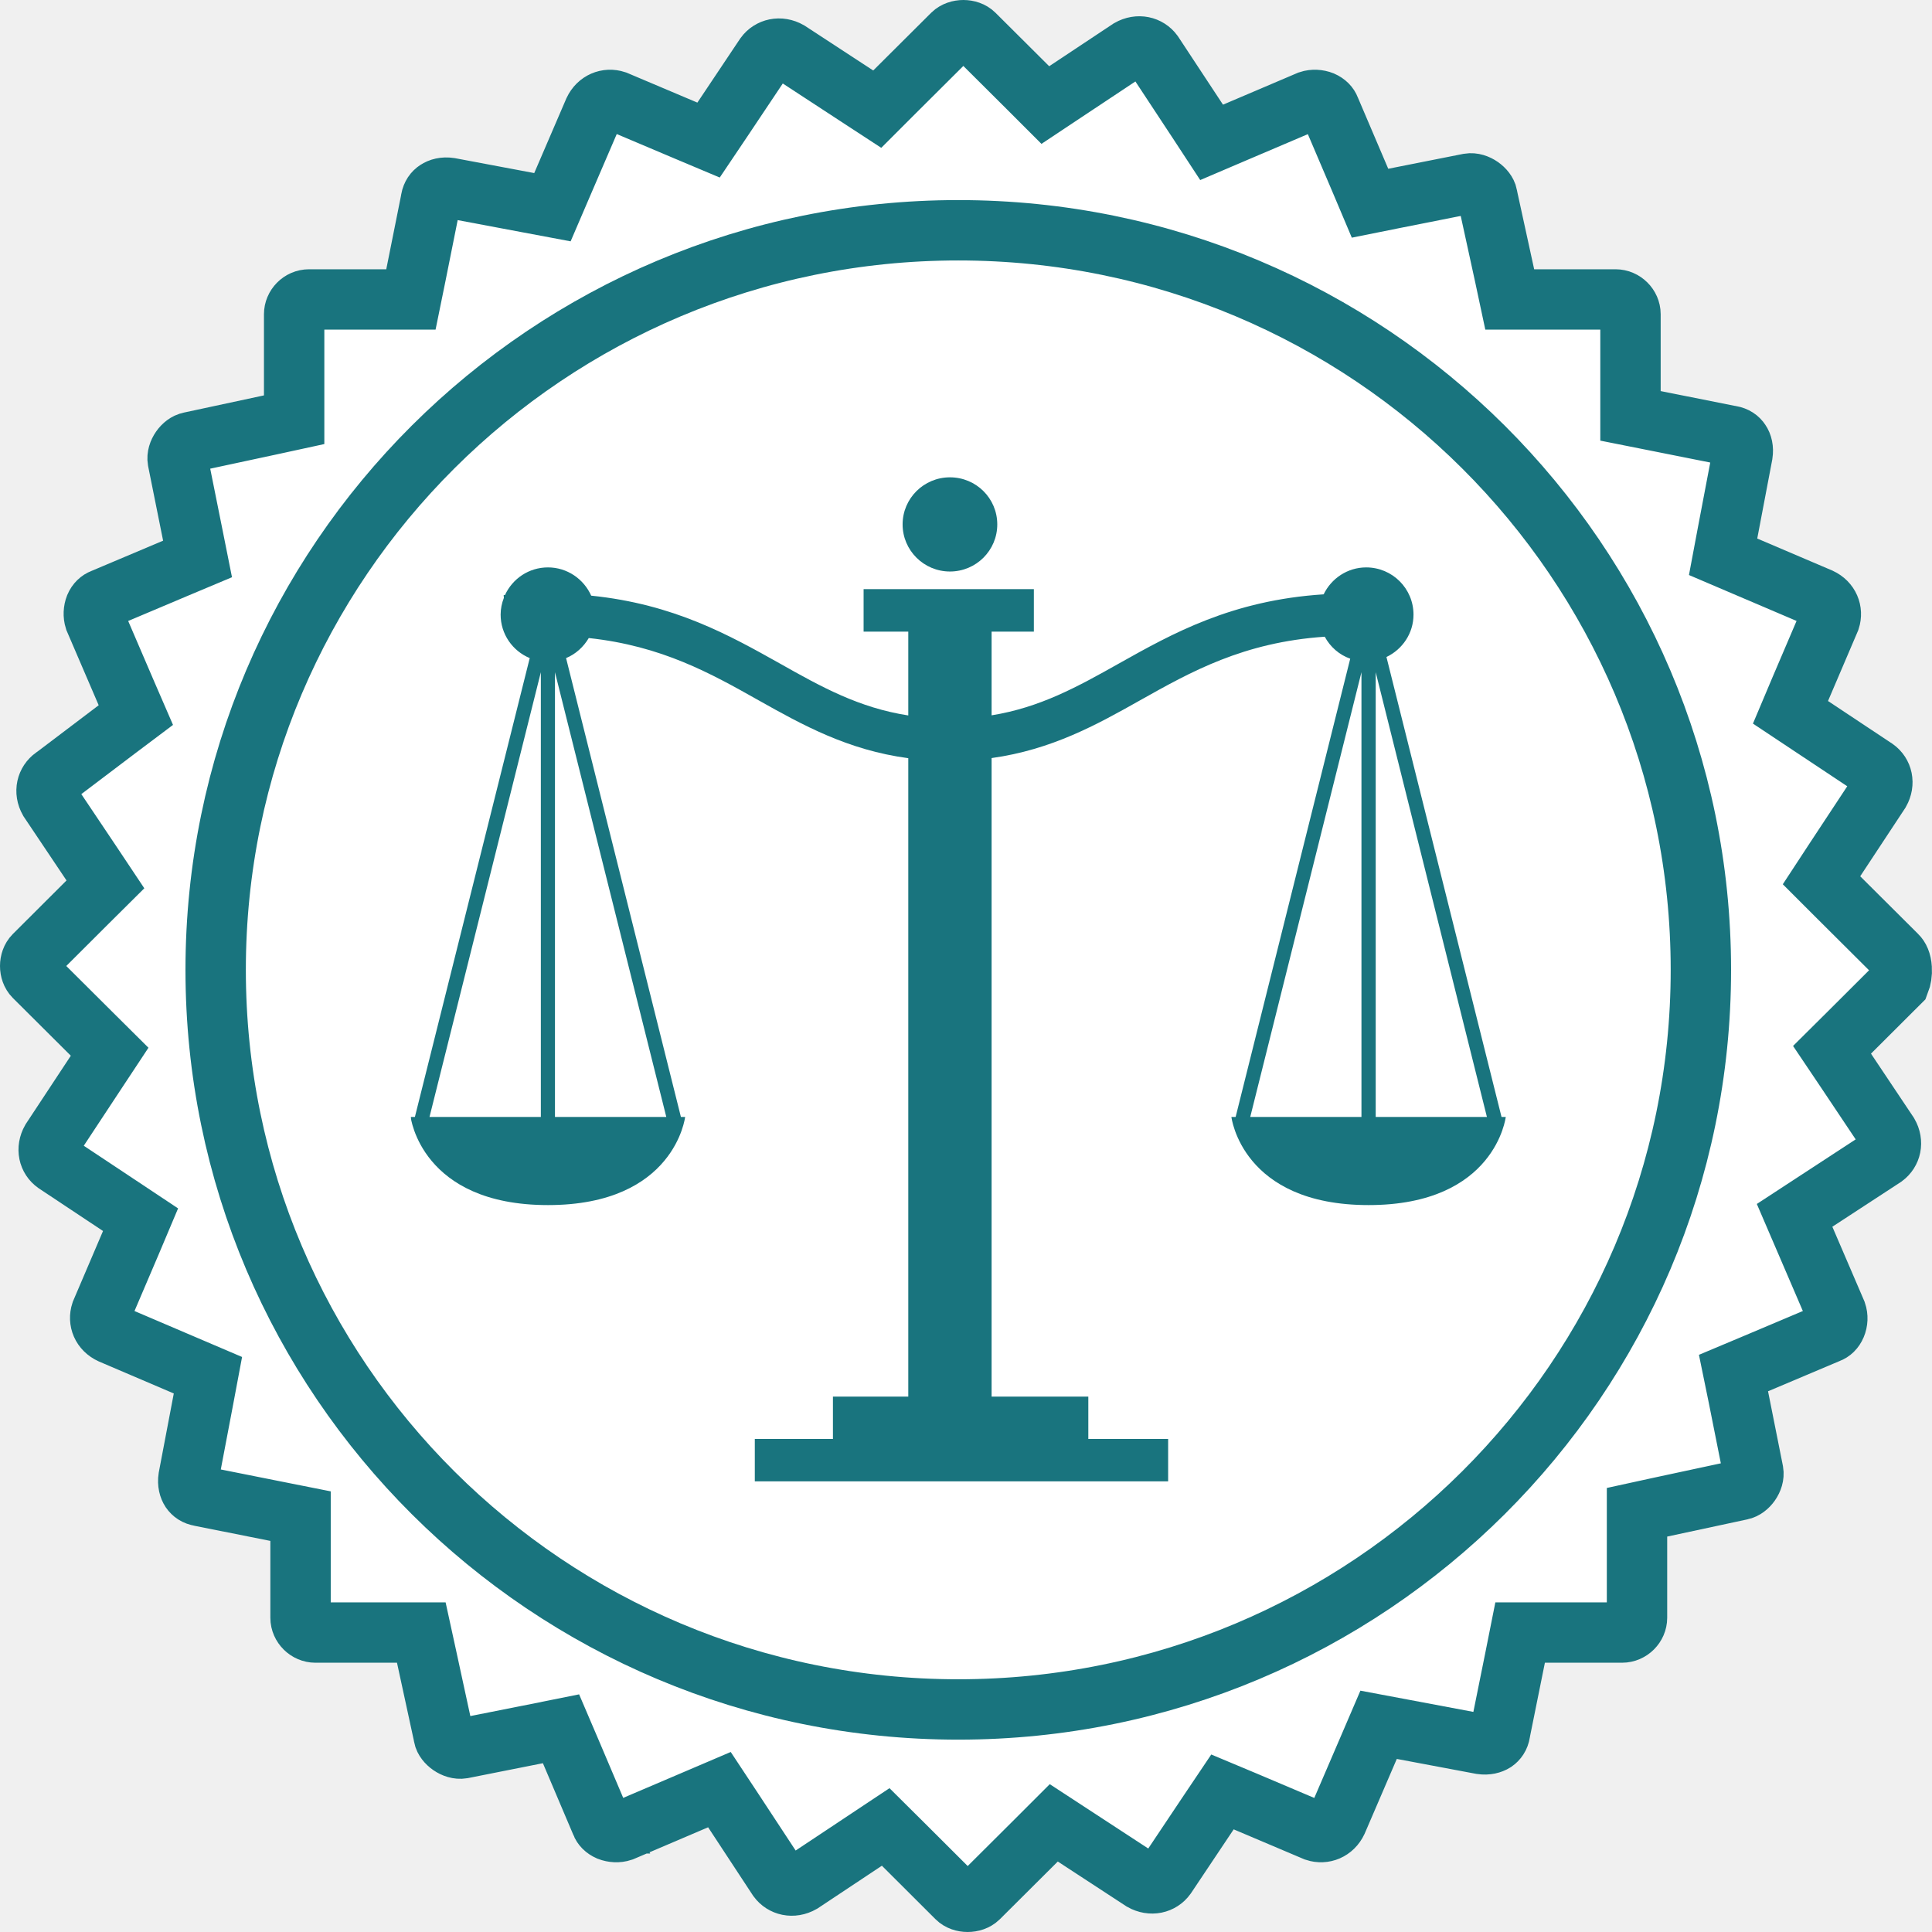
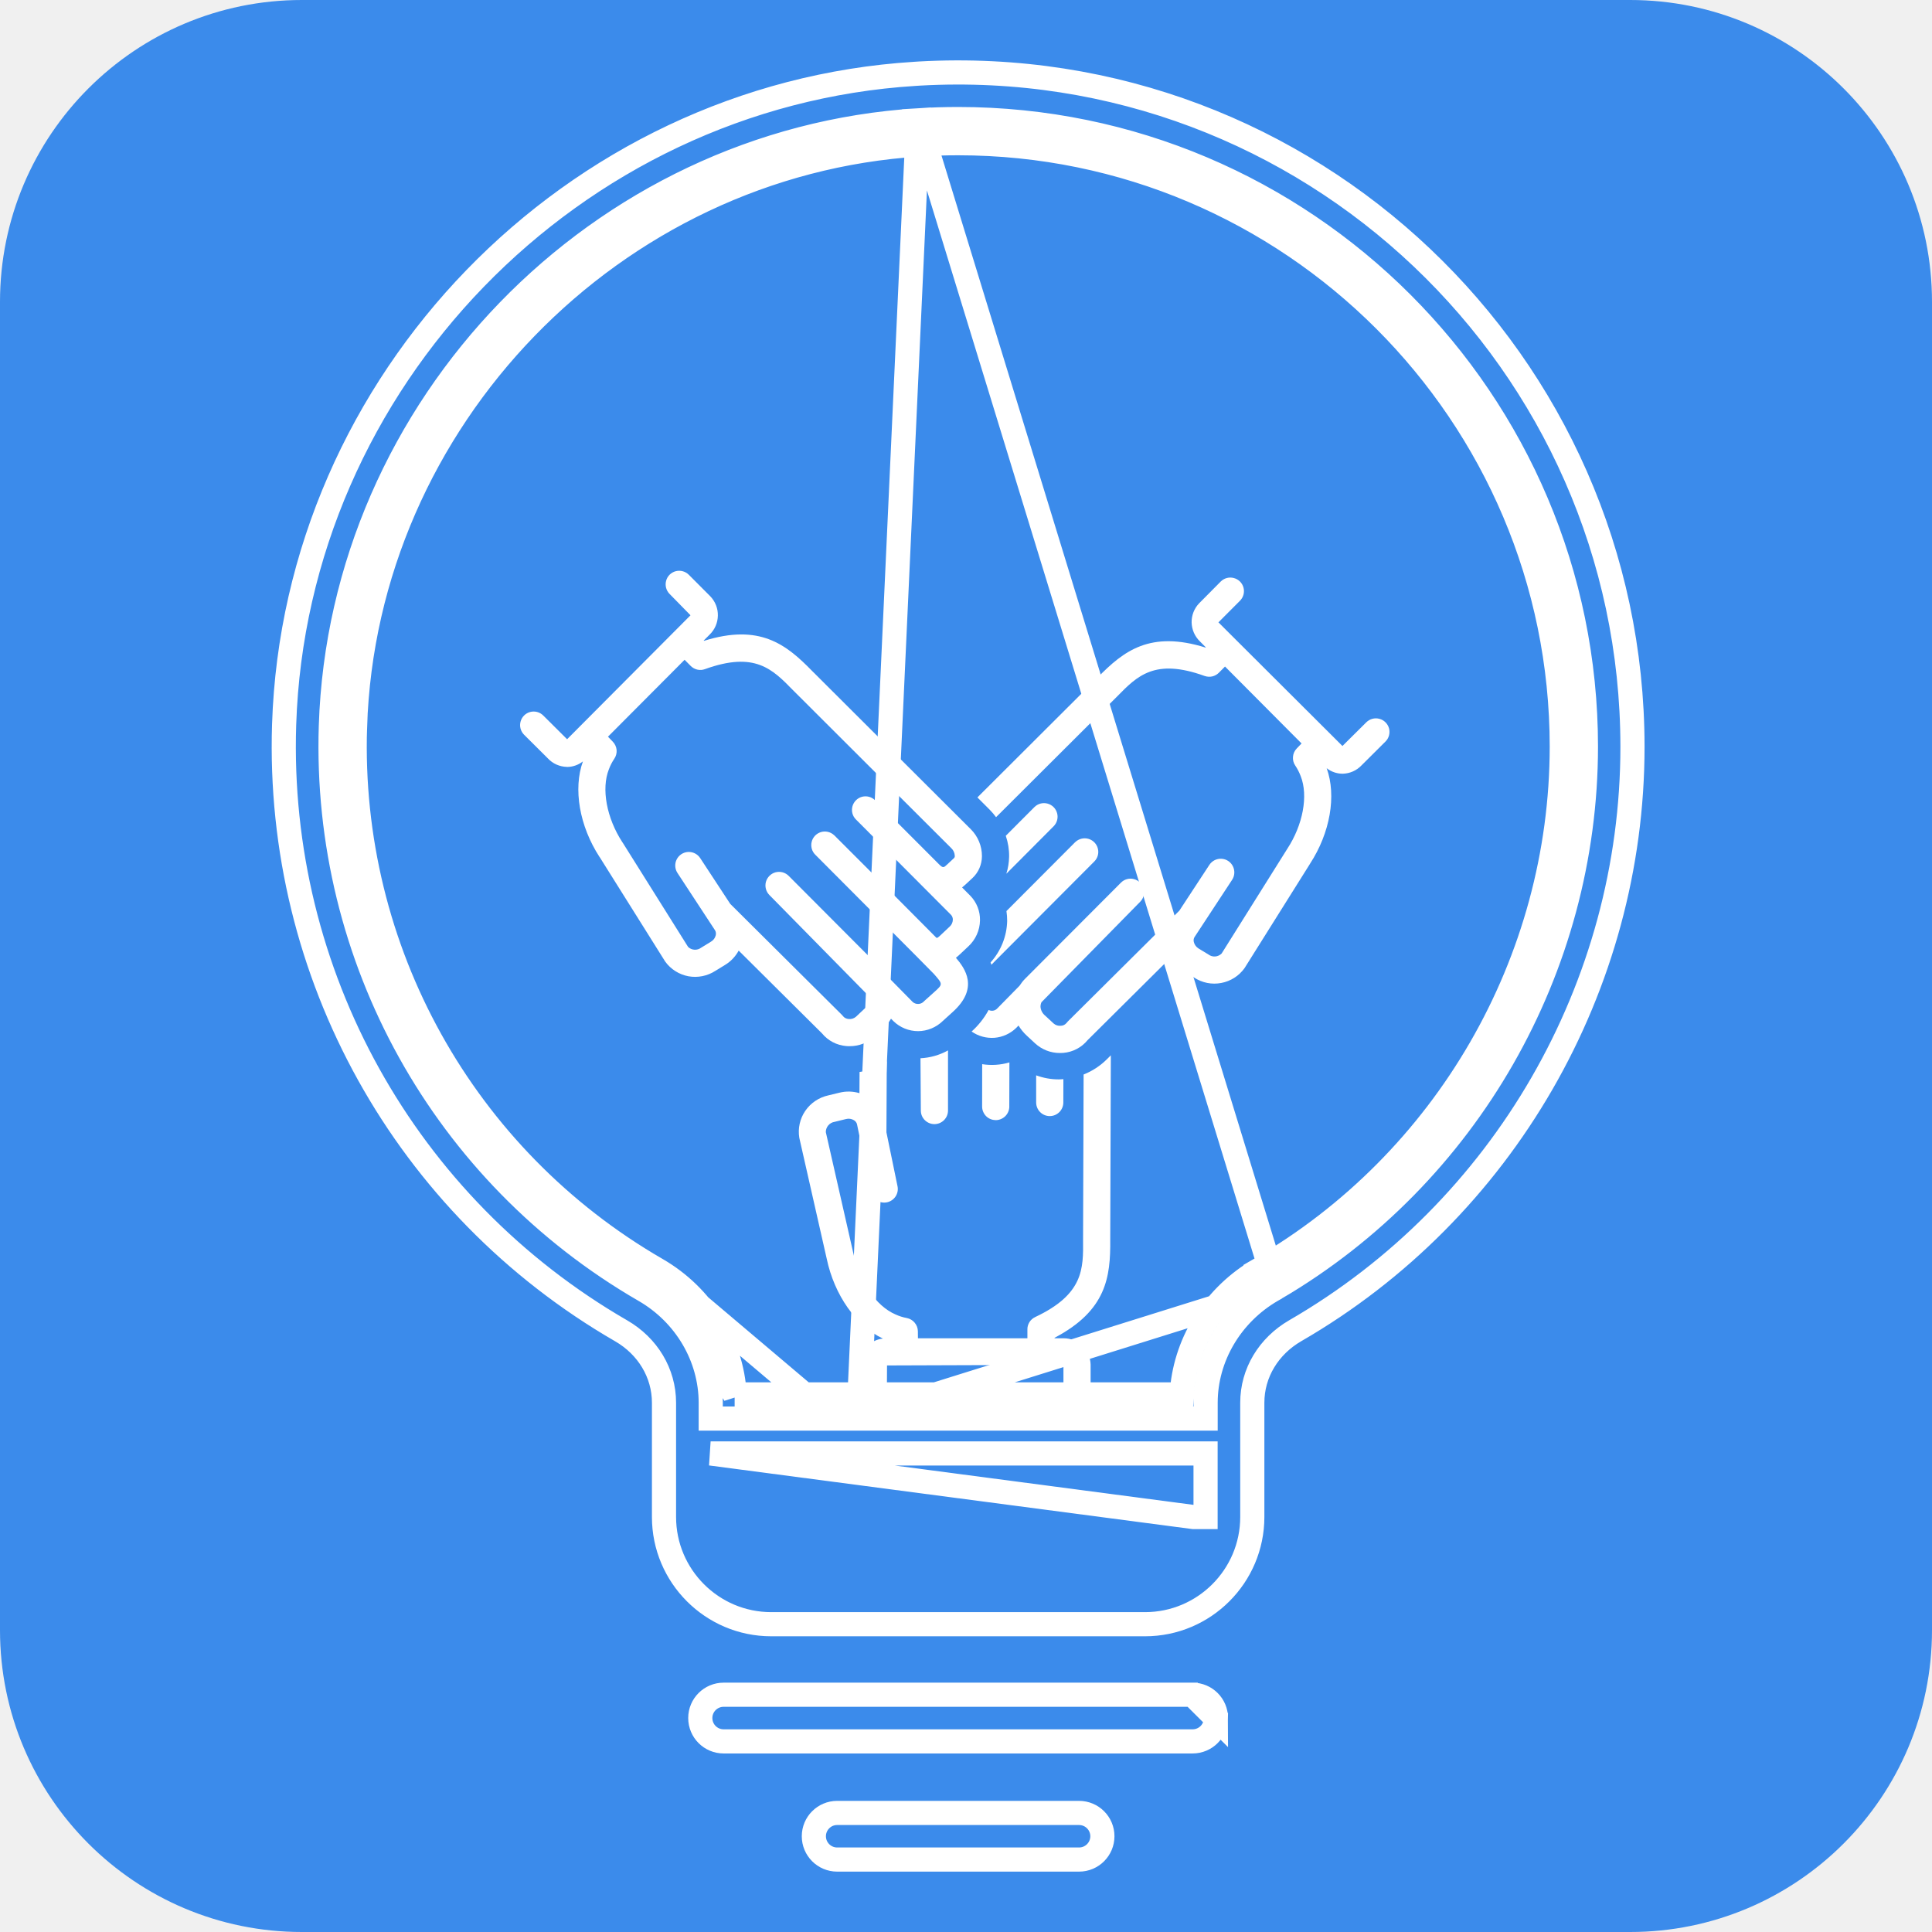
- <svg xmlns="http://www.w3.org/2000/svg" width="16" height="16" viewBox="0 0 16 16" fill="none">
-   <g clip-path="url(#clip0_25_16)">
-     <path d="M15.197 7.119L15.085 7.29L15.229 7.434L15.709 7.912C15.728 7.93 15.746 7.965 15.749 8.019C15.752 8.062 15.745 8.103 15.732 8.136L15.318 8.549L15.172 8.694L15.287 8.865L15.638 9.39C15.679 9.462 15.66 9.539 15.603 9.581L15.038 9.95L14.862 10.065L14.945 10.258L15.208 10.87C15.22 10.905 15.218 10.944 15.204 10.977C15.19 11.01 15.168 11.03 15.143 11.039L15.143 11.039L15.131 11.044L14.544 11.292L14.356 11.371L14.397 11.571L14.52 12.188C14.531 12.251 14.474 12.328 14.419 12.338L14.419 12.338L14.411 12.34L13.754 12.481L13.557 12.524V12.726V13.398C13.557 13.462 13.502 13.52 13.433 13.52H12.794H12.589L12.549 13.721L12.424 14.34L12.424 14.34L12.423 14.348C12.417 14.385 12.399 14.409 12.376 14.425C12.352 14.44 12.315 14.451 12.268 14.444L11.614 14.321L11.417 14.284L11.338 14.468L11.073 15.084C11.038 15.158 10.963 15.188 10.893 15.165L10.315 14.92L10.124 14.84L10.009 15.011L9.656 15.539C9.614 15.597 9.535 15.617 9.46 15.575L8.897 15.207L8.727 15.096L8.584 15.239L8.104 15.717C8.059 15.761 7.968 15.761 7.924 15.717L7.48 15.274L7.335 15.13L7.165 15.243L6.638 15.593C6.564 15.635 6.485 15.615 6.443 15.558L6.073 14.995L5.958 14.821L5.766 14.903L5.152 15.165C5.116 15.177 5.076 15.174 5.042 15.161C5.008 15.146 4.988 15.124 4.979 15.1L4.98 15.1L4.974 15.088L4.726 14.504L4.646 14.317L4.447 14.357L3.828 14.48C3.762 14.491 3.685 14.432 3.675 14.38L3.675 14.38L3.674 14.372L3.532 13.717L3.489 13.52H3.287H2.612C2.546 13.52 2.489 13.464 2.489 13.398V12.761V12.556L2.288 12.516L1.666 12.392L1.666 12.392L1.658 12.39C1.62 12.384 1.596 12.366 1.58 12.343C1.565 12.32 1.554 12.284 1.561 12.238L1.685 11.586L1.722 11.389L1.537 11.31L0.919 11.046C0.843 11.011 0.815 10.937 0.837 10.869L1.083 10.293L1.164 10.101L0.991 9.986L0.461 9.634C0.403 9.593 0.384 9.515 0.425 9.442L0.795 8.881L0.908 8.71L0.763 8.566L0.283 8.088C0.239 8.044 0.239 7.956 0.283 7.912L0.727 7.469L0.873 7.324L0.759 7.153L0.407 6.628C0.366 6.555 0.386 6.477 0.445 6.435L0.445 6.435L0.453 6.43L0.968 6.04L1.125 5.922L1.047 5.742L0.784 5.13C0.773 5.095 0.775 5.056 0.788 5.023C0.802 4.99 0.825 4.97 0.849 4.961L0.849 4.961L0.861 4.956L1.448 4.708L1.636 4.629L1.596 4.429L1.472 3.812C1.461 3.749 1.518 3.672 1.573 3.662L1.573 3.662L1.581 3.66L2.238 3.519L2.436 3.476V3.274V2.602C2.436 2.538 2.49 2.48 2.559 2.48H3.198H3.403L3.444 2.279L3.568 1.66L3.568 1.66L3.569 1.652C3.576 1.615 3.594 1.591 3.617 1.576C3.641 1.56 3.677 1.549 3.724 1.556L4.378 1.679L4.575 1.716L4.654 1.532L4.919 0.916C4.954 0.842 5.029 0.812 5.099 0.835L5.678 1.08L5.868 1.16L5.983 0.989L6.336 0.461C6.378 0.403 6.458 0.383 6.532 0.425L7.095 0.793L7.265 0.904L7.408 0.761L7.888 0.283C7.933 0.239 8.024 0.239 8.068 0.283L8.513 0.726L8.657 0.87L8.827 0.757L9.354 0.407C9.428 0.365 9.507 0.385 9.549 0.442L9.92 1.005L10.034 1.179L10.226 1.097L10.841 0.835C10.877 0.823 10.917 0.826 10.95 0.839C10.984 0.854 11.004 0.876 11.013 0.9L11.013 0.9L11.018 0.912L11.267 1.496L11.346 1.683L11.545 1.643L12.165 1.52C12.23 1.509 12.307 1.568 12.317 1.62L12.317 1.62L12.318 1.628L12.461 2.283L12.503 2.48H12.705H13.38C13.446 2.48 13.503 2.536 13.503 2.602V3.239V3.444L13.704 3.484L14.326 3.608L14.326 3.608L14.334 3.609C14.373 3.616 14.397 3.634 14.412 3.657C14.428 3.68 14.438 3.716 14.431 3.762L14.307 4.414L14.27 4.611L14.455 4.69L15.074 4.954C15.149 4.989 15.177 5.063 15.155 5.131L14.909 5.707L14.828 5.899L15.001 6.014L15.531 6.366C15.589 6.407 15.608 6.485 15.567 6.558L15.197 7.119Z" fill="white" stroke="#19747E" stroke-width="0.5" />
-     <path d="M14.086 8.032C14.086 11.414 11.333 14.157 7.936 14.157C4.538 14.157 1.786 11.414 1.786 8.032C1.786 4.651 4.538 1.907 7.936 1.907C11.333 1.907 14.086 4.651 14.086 8.032Z" fill="white" stroke="#19747E" stroke-width="0.5" />
-     <path d="M7.867 4.733C8.084 4.733 8.259 4.558 8.259 4.343C8.259 4.127 8.084 3.953 7.867 3.953C7.651 3.953 7.475 4.127 7.475 4.343C7.475 4.558 7.651 4.733 7.867 4.733Z" fill="#19747E" />
-     <mask id="mask0_25_16" style="mask-type:luminance" maskUnits="userSpaceOnUse" x="3" y="4" width="10" height="9">
-       <path d="M3.401 4.696H12.474V12.273H3.401V4.696Z" fill="white" />
-     </mask>
-     <g mask="url(#mask0_25_16)">
-       <path d="M11.393 9.25V5.567L12.314 9.25H11.393ZM10.354 9.25L11.275 5.567V9.25H10.354ZM4.596 9.25V5.567L5.518 9.25H4.596ZM3.557 9.25L4.479 5.567V9.25H3.557ZM12.435 9.25L11.482 5.441C11.614 5.378 11.706 5.245 11.706 5.09C11.706 4.874 11.531 4.699 11.314 4.699C11.159 4.699 11.025 4.791 10.962 4.922C10.201 4.971 9.71 5.246 9.268 5.494C8.923 5.688 8.614 5.859 8.212 5.924V5.231H8.562V4.879H7.152V5.231H7.522V5.925C7.115 5.862 6.804 5.69 6.457 5.494C6.041 5.261 5.582 5.003 4.896 4.933C4.835 4.796 4.698 4.699 4.538 4.699C4.379 4.699 4.244 4.793 4.182 4.928C4.178 4.928 4.174 4.928 4.171 4.929L4.173 4.951C4.156 4.994 4.146 5.041 4.146 5.09C4.146 5.252 4.245 5.391 4.387 5.45L3.436 9.25H3.401C3.401 9.25 3.487 9.98 4.538 9.98C5.589 9.98 5.674 9.25 5.674 9.25H5.639L4.688 5.45C4.768 5.417 4.833 5.357 4.876 5.284C5.481 5.349 5.887 5.577 6.283 5.8C6.646 6.004 7.021 6.212 7.522 6.279V11.566H6.898V11.917H6.251V12.268H9.674V11.917H9.013V11.566H8.212V6.278C8.708 6.209 9.081 6.003 9.441 5.8C9.863 5.563 10.297 5.319 10.971 5.273C11.016 5.357 11.091 5.423 11.182 5.455L10.233 9.25H10.198C10.198 9.25 10.283 9.98 11.334 9.98C12.385 9.98 12.47 9.25 12.47 9.25H12.435Z" fill="#19747E" />
+ <svg xmlns="http://www.w3.org/2000/svg" width="32" height="32" viewBox="0 0 32 32" fill="none">
+   <g clip-path="url(#clip0_49_275)">
+     <rect width="32" height="32" rx="5" fill="#3B8BEB" />
+     <path d="M14.219 23.496H14.219L13.322 23.496H13.322H11.972H11.772V23.296V23.234C11.772 22.479 11.354 21.765 10.677 21.374L10.677 21.374C7.349 19.45 5.357 15.868 5.48 12.027C5.65 6.728 9.92 2.322 15.206 1.993L14.219 23.496ZM14.219 23.496H17.52L18.419 23.496H19.769H19.969V23.296V23.233C19.969 22.48 20.387 21.766 21.066 21.372L21.137 21.332M14.219 23.496L21.137 21.332M21.137 21.332L21.137 21.331M21.137 21.332L21.137 21.331M21.137 21.331C24.303 19.466 26.266 16.04 26.268 12.368V12.368C26.268 6.636 21.604 1.972 15.871 1.972C15.651 1.972 15.43 1.979 15.206 1.993L21.137 21.331ZM13.322 23.096H13.322L14.219 23.096H14.219H17.52L18.419 23.096H18.419H19.573C19.619 22.274 20.078 21.514 20.795 21.069L20.795 21.067L20.866 21.026C23.95 19.242 25.866 15.925 25.868 12.368C25.868 6.857 21.383 2.372 15.871 2.372C15.659 2.372 15.446 2.378 15.231 2.392L15.231 2.392C10.152 2.708 6.043 6.947 5.88 12.04L5.68 12.034L5.88 12.04C5.761 15.734 7.676 19.177 10.877 21.027L13.322 23.096ZM13.322 23.096H12.168M13.322 23.096H12.168M12.168 23.096C12.12 22.246 11.633 21.464 10.877 21.027L12.168 23.096ZM10.777 21.2C7.512 19.313 5.559 15.801 5.68 12.034C5.846 6.837 10.036 2.515 15.218 2.192M15.871 2.172C21.494 2.172 26.068 6.746 26.068 12.368C26.066 15.996 24.112 19.38 20.966 21.199M15.156 1.223L15.234 1.218C21.684 0.859 27.038 6 27.039 12.369C27.039 16.342 24.899 20.049 21.453 22.041C21.013 22.296 20.742 22.74 20.742 23.233V25.126C20.742 26.105 19.945 26.902 18.966 26.902H12.773C11.794 26.902 10.998 26.105 10.998 25.126V23.234C10.998 22.741 10.727 22.296 10.289 22.043C6.712 19.976 4.573 16.129 4.706 12.003L4.706 12.003C4.888 6.312 9.479 1.575 15.156 1.223ZM11.97 24.074H11.77L19.768 25.127H19.968V25.127V24.274V24.074H19.768H11.97Z" stroke="white" stroke-width="0.4" />
+     <path d="M19.753 28.07H11.986C11.772 28.07 11.599 28.243 11.599 28.456C11.599 28.67 11.772 28.843 11.986 28.843H19.753C19.967 28.843 20.14 28.67 20.14 28.456L19.753 28.07ZM19.753 28.07H19.753C19.967 28.07 20.14 28.243 20.14 28.456L19.753 28.07Z" stroke="white" stroke-width="0.4" />
+     <path d="M13.866 30.028H17.872C17.872 30.028 17.872 30.028 17.872 30.028C18.086 30.028 18.259 30.201 18.259 30.414C18.259 30.627 18.086 30.8 17.873 30.8H13.866C13.653 30.8 13.48 30.627 13.48 30.414C13.48 30.201 13.653 30.028 13.866 30.028Z" stroke="white" stroke-width="0.4" />
+     <g clip-path="url(#clip1_49_275)">
+       <path d="M16.421 15.979C16.442 15.958 16.463 15.937 16.485 15.914L18.125 14.269V14.269C18.181 14.213 18.204 14.132 18.184 14.055C18.165 13.979 18.107 13.918 18.032 13.895C17.956 13.872 17.874 13.89 17.815 13.943C17.814 13.944 17.811 13.947 17.807 13.951L17.806 13.951C17.727 14.029 17.173 14.585 16.67 15.09L16.67 15.09C16.678 15.144 16.682 15.198 16.682 15.253C16.676 15.508 16.578 15.752 16.407 15.941C16.413 15.954 16.416 15.966 16.421 15.979L16.421 15.979Z" fill="white" />
+       <path d="M17.451 13.686C17.508 13.629 17.53 13.546 17.509 13.469C17.488 13.391 17.428 13.331 17.35 13.31C17.273 13.289 17.19 13.311 17.133 13.368L16.659 13.843C16.697 13.955 16.716 14.073 16.714 14.191C16.712 14.287 16.697 14.381 16.668 14.472L17.451 13.686Z" fill="white" />
+       <path d="M9.388 12.703C9.39 12.703 9.393 12.703 9.396 12.703V12.703C9.49 12.702 9.581 12.669 9.655 12.611C9.491 13.066 9.597 13.682 9.93 14.194L9.931 14.194L11.018 15.927C11.11 16.054 11.248 16.141 11.402 16.17C11.557 16.198 11.716 16.166 11.848 16.081L12.011 15.981L12.011 15.981C12.105 15.924 12.182 15.842 12.235 15.745L13.615 17.116C13.715 17.238 13.86 17.313 14.017 17.326C14.035 17.328 14.054 17.328 14.072 17.328C14.225 17.329 14.372 17.272 14.485 17.169L14.623 17.04C14.676 16.991 14.722 16.935 14.758 16.873L14.799 16.914H14.799C14.908 17.02 15.055 17.079 15.207 17.079C15.359 17.078 15.505 17.018 15.614 16.912L15.775 16.766C16.224 16.365 15.982 16.038 15.833 15.864C15.848 15.852 15.864 15.839 15.879 15.825L16.038 15.676H16.038C16.159 15.564 16.229 15.409 16.232 15.244C16.235 15.092 16.177 14.945 16.071 14.836L15.935 14.699C15.954 14.684 15.972 14.669 15.99 14.652L16.107 14.543C16.207 14.45 16.263 14.319 16.264 14.183C16.265 14.014 16.198 13.852 16.079 13.734L13.45 11.112C13.018 10.669 12.581 10.327 11.661 10.614L11.656 10.609L11.753 10.512V10.512C11.839 10.429 11.888 10.316 11.89 10.197C11.893 10.079 11.848 9.964 11.766 9.878L11.409 9.52C11.352 9.463 11.27 9.441 11.192 9.461C11.114 9.482 11.053 9.542 11.033 9.62C11.012 9.698 11.034 9.78 11.09 9.837L11.437 10.191L9.393 12.244L8.998 11.851C8.941 11.794 8.858 11.772 8.78 11.793C8.703 11.814 8.642 11.875 8.622 11.953C8.601 12.03 8.624 12.113 8.681 12.17L9.075 12.562H9.075C9.156 12.649 9.269 12.699 9.388 12.702L9.388 12.703ZM11.44 11.03C11.47 11.06 11.509 11.082 11.55 11.091C11.592 11.101 11.636 11.098 11.676 11.083C12.502 10.785 12.792 11.082 13.131 11.428L15.76 14.052C15.793 14.084 15.812 14.128 15.814 14.175C15.816 14.189 15.811 14.204 15.8 14.214L15.683 14.323C15.633 14.37 15.618 14.383 15.549 14.311L14.495 13.256C14.438 13.199 14.356 13.177 14.278 13.197C14.2 13.218 14.14 13.279 14.119 13.356C14.098 13.434 14.12 13.517 14.177 13.573L15.752 15.153C15.773 15.176 15.783 15.205 15.782 15.236C15.78 15.278 15.762 15.319 15.73 15.347L15.571 15.497C15.555 15.513 15.537 15.527 15.517 15.537C15.51 15.532 15.504 15.527 15.498 15.521L15.417 15.439C14.869 14.887 13.928 13.942 13.822 13.839L13.822 13.839V13.839C13.817 13.835 13.815 13.832 13.813 13.831C13.755 13.778 13.672 13.759 13.597 13.782C13.521 13.805 13.463 13.866 13.444 13.943C13.425 14.019 13.447 14.101 13.503 14.156L15.174 15.833C15.339 16 15.453 16.115 15.469 16.132C15.618 16.302 15.618 16.302 15.475 16.431L15.309 16.58V16.58C15.261 16.638 15.176 16.645 15.119 16.598L14.743 16.216H14.743C14.716 16.173 14.684 16.134 14.649 16.098L13.063 14.507C13.006 14.45 12.924 14.428 12.846 14.448C12.768 14.469 12.708 14.529 12.686 14.606C12.665 14.684 12.687 14.767 12.743 14.824L14.379 16.487C14.389 16.511 14.395 16.537 14.395 16.563C14.39 16.621 14.362 16.674 14.316 16.71L14.178 16.84C14.145 16.869 14.101 16.883 14.057 16.878C14.021 16.876 13.987 16.86 13.964 16.832C13.957 16.823 13.95 16.814 13.942 16.807L12.095 14.971L11.597 14.212H11.597C11.553 14.145 11.476 14.107 11.396 14.111C11.316 14.116 11.244 14.163 11.208 14.235C11.172 14.306 11.177 14.392 11.221 14.459L11.843 15.408V15.408C11.858 15.433 11.862 15.463 11.855 15.491C11.844 15.536 11.816 15.574 11.776 15.597L11.613 15.697C11.548 15.746 11.456 15.741 11.397 15.684L10.315 13.959C10.313 13.956 10.311 13.954 10.309 13.951C10.047 13.55 9.957 13.064 10.085 12.742H10.085C10.108 12.68 10.138 12.621 10.175 12.567C10.204 12.524 10.217 12.473 10.213 12.421C10.208 12.37 10.186 12.322 10.15 12.285L10.07 12.202L11.339 10.928L11.44 11.03Z" fill="white" />
+       <path d="M15.477 18.619H15.477C15.537 18.619 15.594 18.595 15.636 18.553C15.678 18.511 15.702 18.454 15.702 18.394L15.702 17.398C15.562 17.476 15.406 17.52 15.246 17.528L15.252 18.395C15.252 18.455 15.276 18.512 15.318 18.553C15.36 18.595 15.417 18.619 15.477 18.619Z" fill="white" />
+       <path d="M17.387 18.486C17.447 18.486 17.504 18.462 17.546 18.42C17.588 18.378 17.612 18.321 17.612 18.261L17.613 17.874C17.586 17.876 17.56 17.878 17.534 17.878V17.878C17.407 17.878 17.281 17.855 17.162 17.811L17.162 18.261C17.162 18.32 17.186 18.378 17.228 18.42C17.27 18.462 17.327 18.486 17.387 18.486L17.387 18.486Z" fill="white" />
+       <path d="M16.492 18.553C16.55 18.553 16.605 18.53 16.647 18.491C16.689 18.451 16.714 18.397 16.717 18.339C16.717 18.337 16.717 18.334 16.717 18.328V18.327C16.718 18.262 16.719 17.97 16.719 17.597C16.573 17.64 16.418 17.65 16.268 17.626L16.267 18.328C16.267 18.386 16.29 18.442 16.331 18.485C16.372 18.527 16.428 18.551 16.486 18.552C16.488 18.553 16.49 18.553 16.492 18.553L16.492 18.553Z" fill="white" />
+       <path d="M16.498 13.535L18.5 11.539C18.836 11.195 19.127 10.898 19.952 11.196C19.993 11.21 20.036 11.213 20.078 11.204C20.12 11.194 20.158 11.173 20.188 11.143L20.29 11.04L21.558 12.314L21.478 12.397V12.397C21.442 12.434 21.42 12.482 21.416 12.534C21.411 12.585 21.424 12.637 21.453 12.679C21.49 12.734 21.52 12.793 21.543 12.854C21.672 13.177 21.582 13.663 21.319 14.063C21.317 14.066 21.316 14.069 21.314 14.071L20.234 15.793C20.176 15.852 20.082 15.86 20.015 15.809L19.852 15.71C19.813 15.686 19.785 15.648 19.774 15.604C19.766 15.575 19.77 15.546 19.785 15.521L20.408 14.572C20.452 14.505 20.456 14.419 20.42 14.347C20.384 14.275 20.312 14.228 20.232 14.224C20.152 14.219 20.075 14.258 20.031 14.325L19.534 15.083L17.686 16.919C17.678 16.927 17.671 16.935 17.665 16.944C17.641 16.972 17.608 16.989 17.572 16.99C17.528 16.995 17.484 16.981 17.451 16.952L17.312 16.823C17.267 16.787 17.238 16.733 17.234 16.676C17.234 16.65 17.239 16.624 17.25 16.6L18.885 14.936C18.942 14.879 18.963 14.796 18.942 14.719C18.921 14.642 18.86 14.581 18.782 14.561C18.705 14.54 18.622 14.563 18.566 14.62L16.979 16.211L16.979 16.211C16.944 16.246 16.913 16.286 16.886 16.328L16.511 16.71C16.474 16.744 16.42 16.751 16.375 16.728C16.302 16.862 16.207 16.983 16.093 17.085C16.204 17.163 16.338 17.199 16.473 17.189C16.607 17.178 16.734 17.12 16.831 17.026L16.87 16.986C16.907 17.047 16.952 17.103 17.005 17.152L17.144 17.281H17.144C17.256 17.384 17.403 17.442 17.556 17.441C17.575 17.441 17.593 17.44 17.612 17.439H17.612C17.769 17.426 17.914 17.35 18.014 17.228L19.393 15.858C19.446 15.955 19.523 16.036 19.618 16.094L19.781 16.193V16.193C19.913 16.279 20.073 16.311 20.228 16.281C20.383 16.252 20.521 16.164 20.613 16.036L21.698 14.307L21.698 14.306C22.032 13.794 22.138 13.179 21.974 12.724C22.048 12.782 22.139 12.814 22.233 12.815C22.235 12.815 22.238 12.815 22.241 12.815V12.815C22.358 12.812 22.469 12.763 22.55 12.678L22.948 12.282L22.948 12.282C23.005 12.226 23.027 12.143 23.007 12.065C22.986 11.988 22.926 11.927 22.848 11.906C22.77 11.885 22.688 11.907 22.631 11.963L22.235 12.356L20.181 10.308L20.538 9.95C20.595 9.893 20.617 9.81 20.596 9.732C20.575 9.655 20.514 9.594 20.436 9.574C20.359 9.553 20.276 9.575 20.219 9.632L19.86 9.994C19.779 10.079 19.735 10.193 19.737 10.31C19.74 10.428 19.788 10.539 19.872 10.621L19.972 10.722L19.968 10.726C19.048 10.439 18.611 10.782 18.18 11.222L16.189 13.208L16.396 13.415C16.433 13.453 16.467 13.493 16.498 13.535L16.498 13.535Z" fill="white" />
+       <path d="M14.237 17.755L14.235 18.106C14.128 18.074 14.014 18.071 13.905 18.098L13.719 18.143C13.564 18.177 13.428 18.268 13.338 18.399C13.249 18.529 13.213 18.69 13.239 18.846L13.693 20.848C13.819 21.451 14.182 21.965 14.624 22.171H14.624C14.526 22.181 14.434 22.225 14.364 22.296C14.283 22.381 14.239 22.495 14.242 22.612L14.239 23.177C14.239 23.237 14.262 23.294 14.304 23.337C14.346 23.379 14.403 23.403 14.463 23.403H14.464C14.524 23.403 14.581 23.38 14.623 23.338C14.665 23.296 14.689 23.239 14.689 23.179L14.692 22.616L17.614 22.606V23.115C17.614 23.195 17.657 23.27 17.727 23.31C17.796 23.35 17.882 23.35 17.952 23.31C18.021 23.27 18.064 23.195 18.064 23.115V22.602C18.061 22.485 18.013 22.375 17.93 22.293C17.846 22.212 17.735 22.166 17.618 22.166C17.615 22.166 17.612 22.166 17.61 22.166H17.467V22.158C18.327 21.706 18.395 21.151 18.389 20.532L18.399 17.479L18.335 17.543C18.225 17.653 18.093 17.74 17.948 17.797L17.939 20.533C17.944 21.018 17.947 21.437 17.145 21.815H17.146C17.107 21.833 17.074 21.862 17.051 21.898C17.029 21.934 17.016 21.976 17.017 22.018L17.017 22.166H15.204L15.203 22.049C15.202 21.998 15.184 21.948 15.15 21.908C15.117 21.868 15.071 21.841 15.021 21.831C14.956 21.819 14.892 21.799 14.832 21.771C14.511 21.634 14.23 21.225 14.133 20.753C14.133 20.75 14.132 20.747 14.131 20.745L13.678 18.751C13.678 18.665 13.741 18.593 13.825 18.581L14.012 18.535H14.012C14.057 18.523 14.104 18.53 14.144 18.554C14.169 18.569 14.188 18.593 14.195 18.622L14.425 19.739C14.437 19.798 14.472 19.849 14.521 19.882C14.571 19.915 14.632 19.926 14.691 19.914C14.749 19.902 14.8 19.867 14.833 19.818C14.866 19.768 14.878 19.707 14.866 19.649L14.682 18.755L14.688 17.58C14.554 17.674 14.399 17.734 14.237 17.755L14.237 17.755Z" fill="white" />
    </g>
  </g>
  <defs>
-     <clipPath id="clip0_25_16">
-       <rect width="16" height="16" fill="white" />
+     <clipPath id="clip0_49_275">
+       <rect width="32" height="32" fill="white" />
+     </clipPath>
+     <clipPath id="clip1_49_275">
+       <rect width="14.4" height="14.4" fill="white" transform="translate(8.61426 9.22852)" />
    </clipPath>
  </defs>
</svg>
